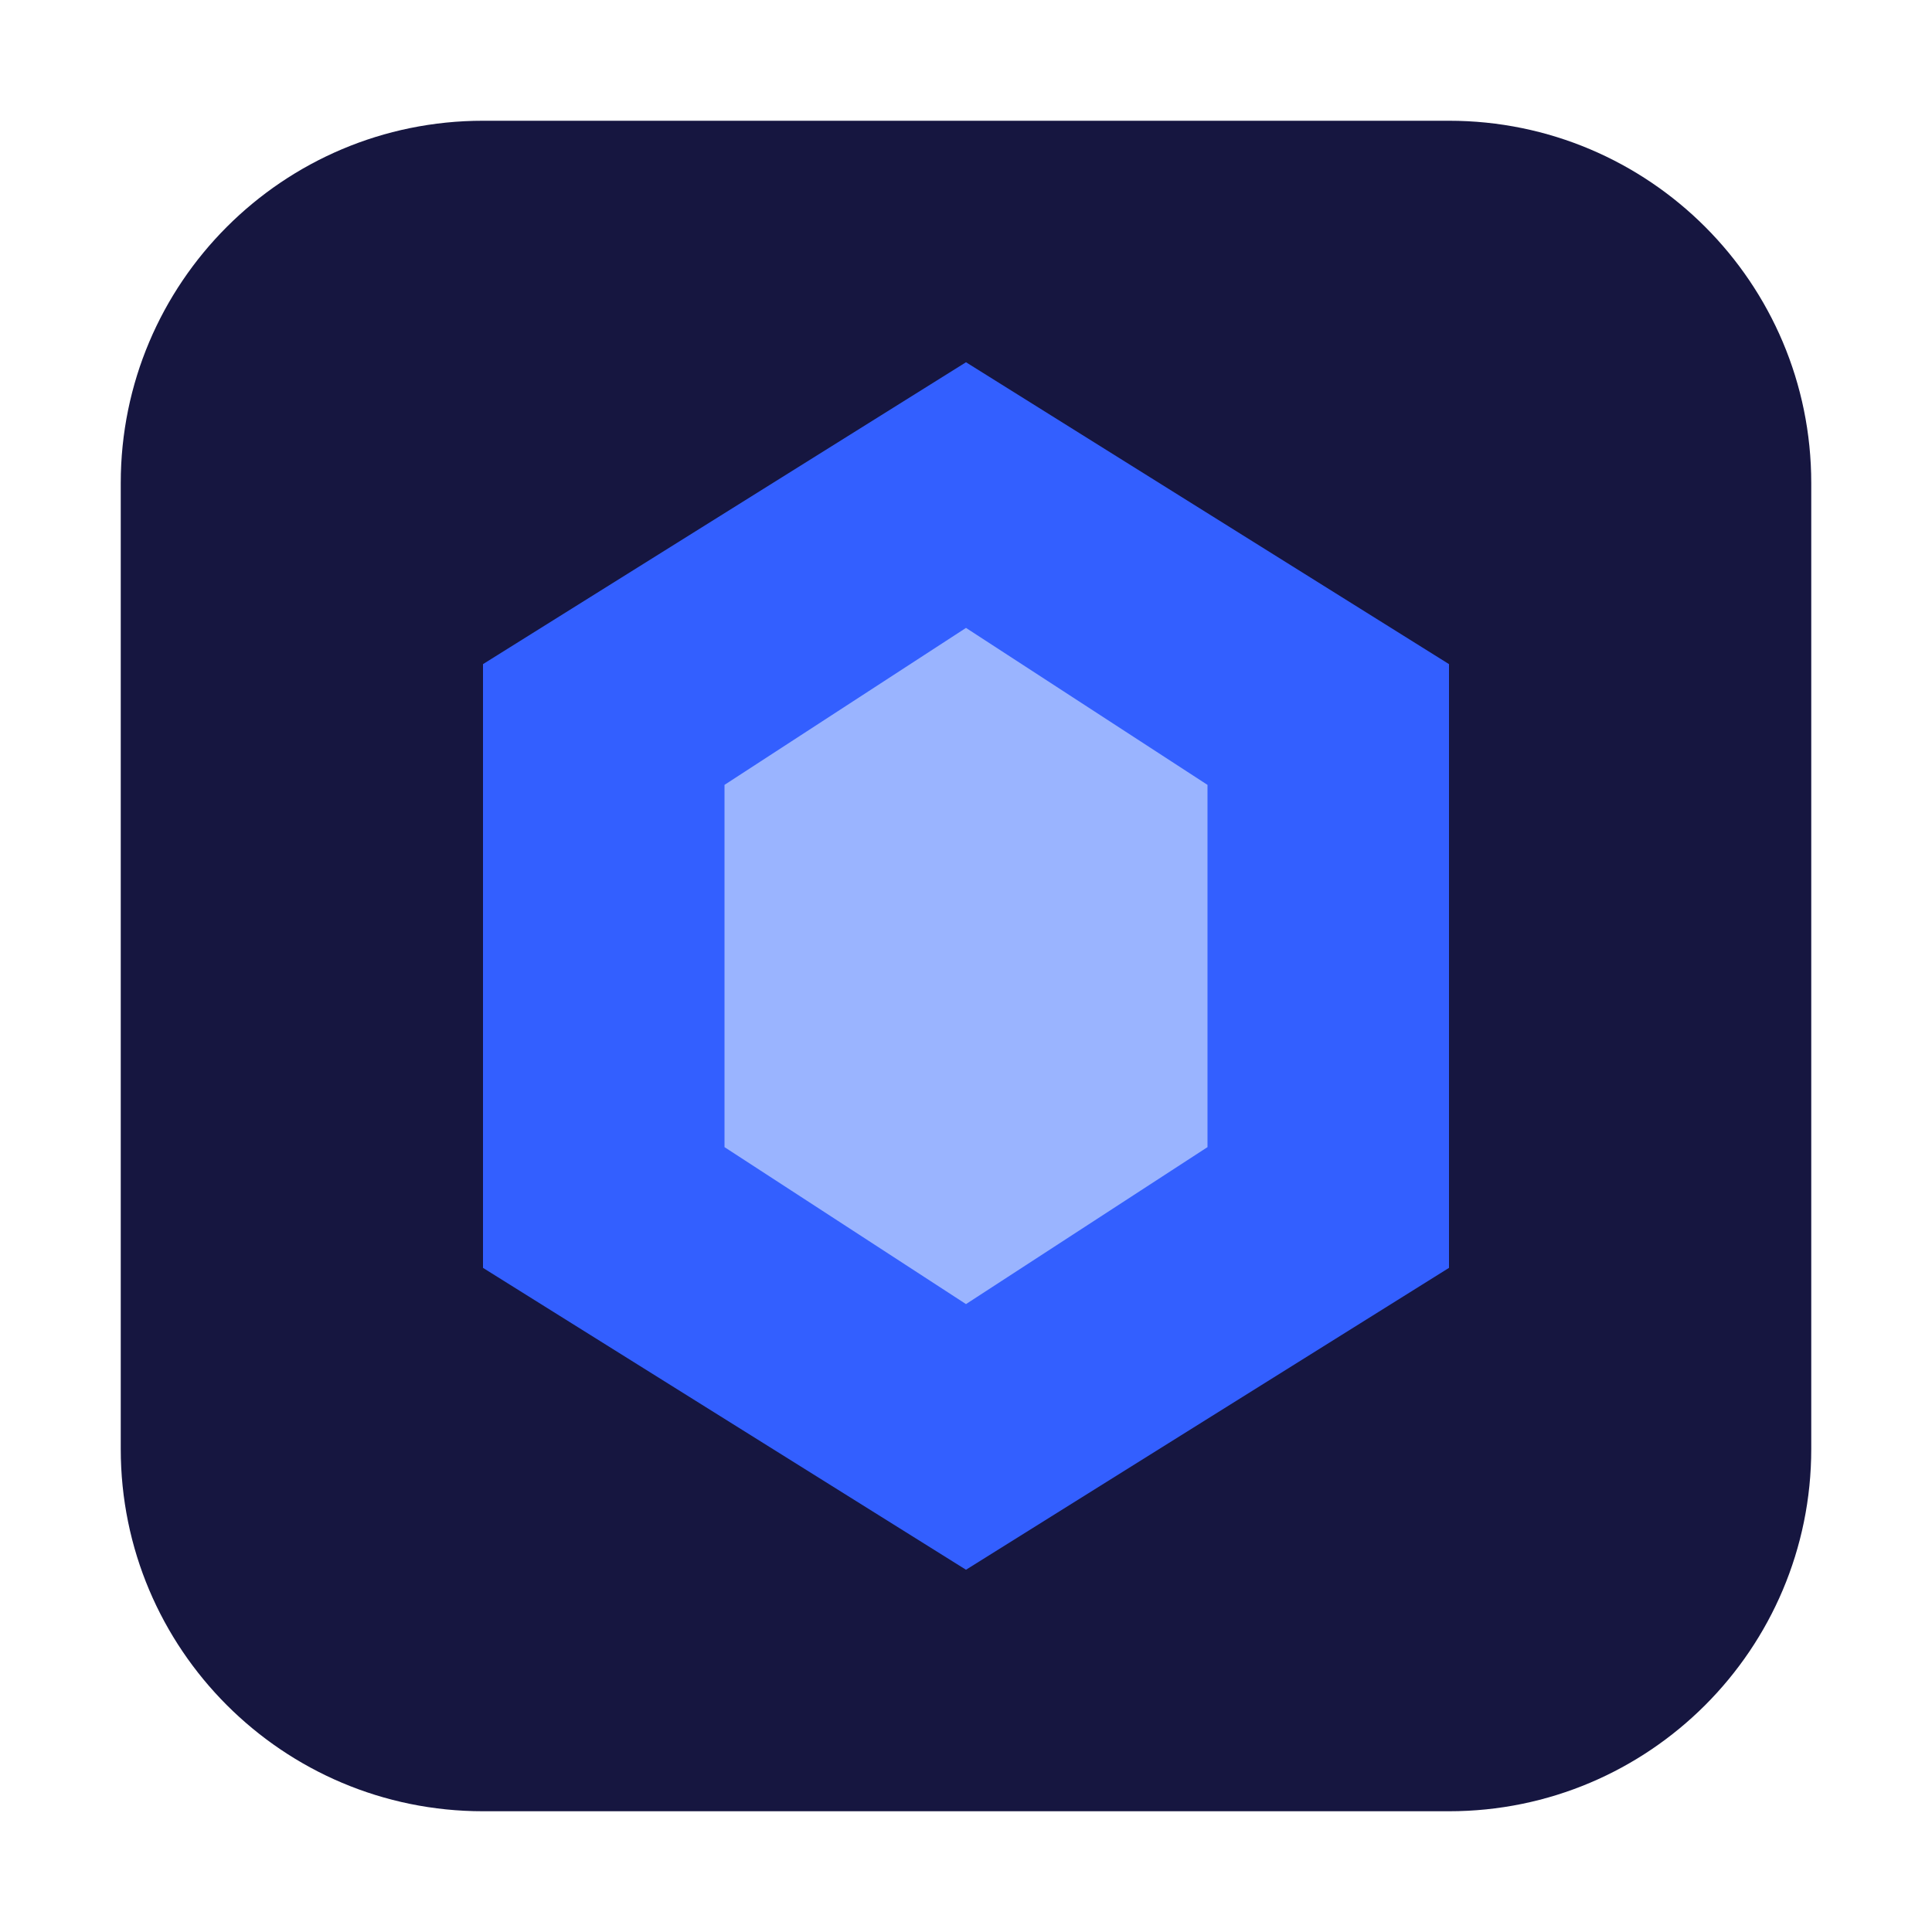
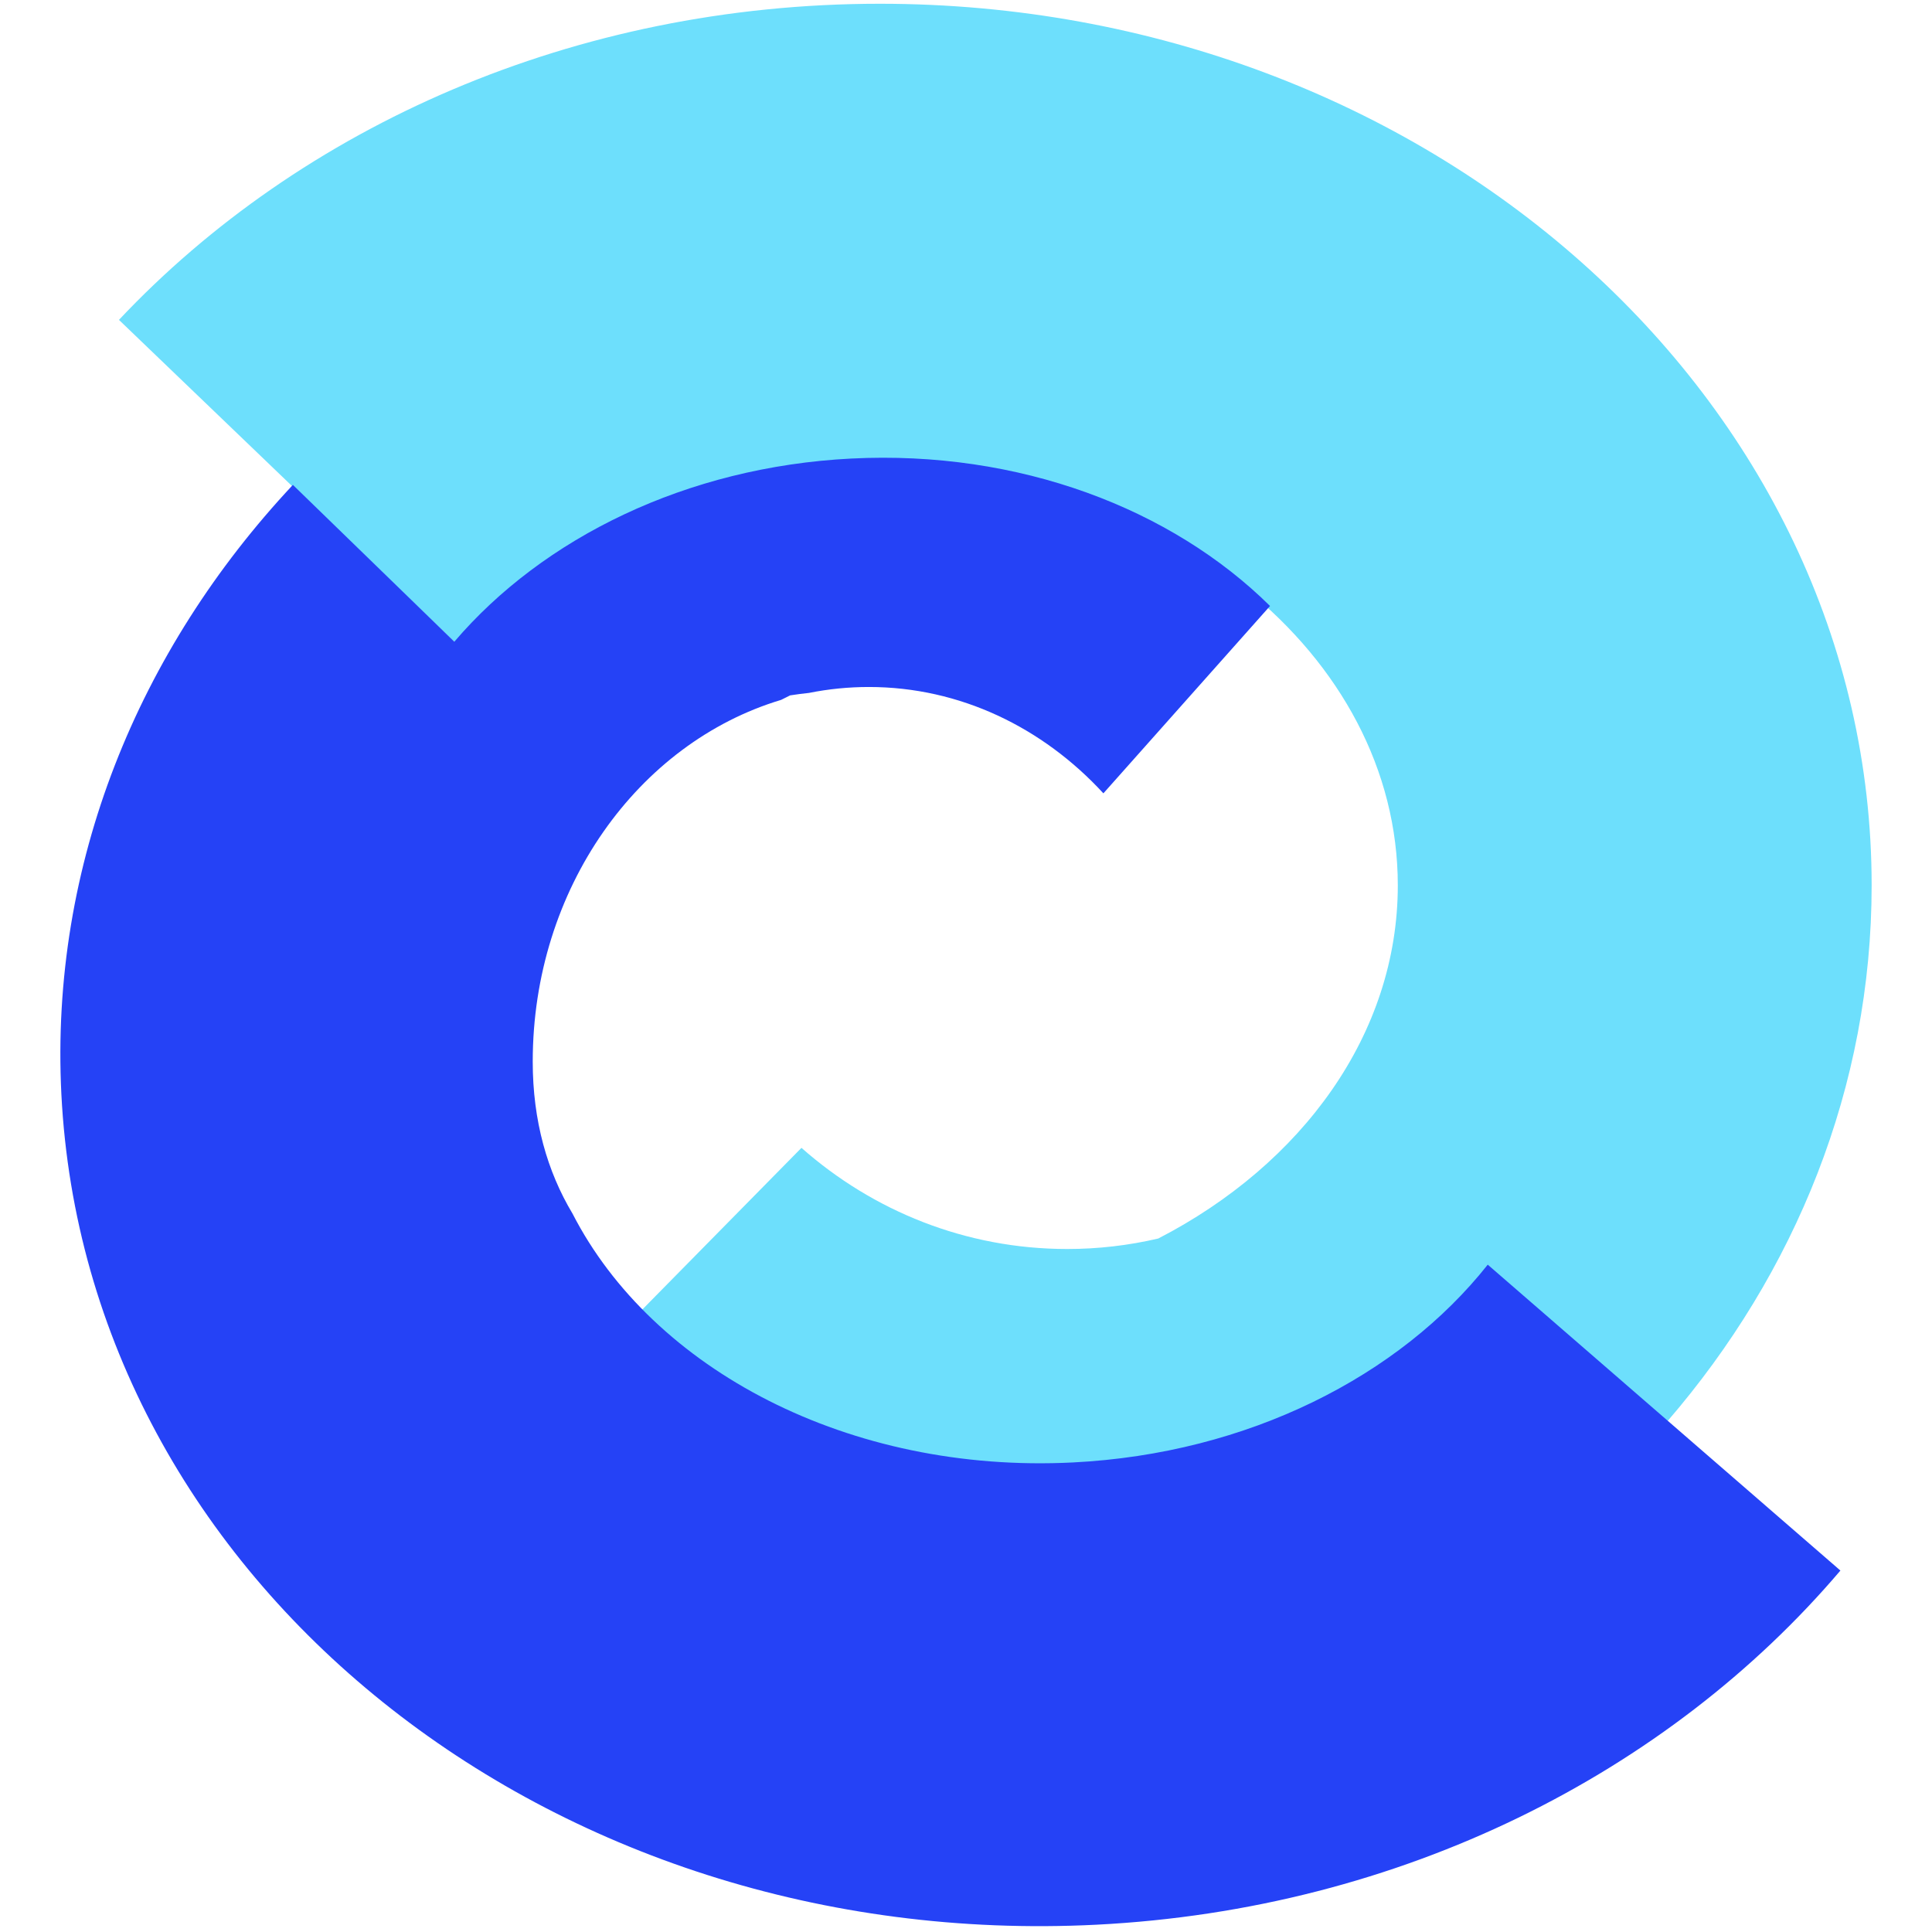
- <svg xmlns="http://www.w3.org/2000/svg" width="16" height="16" viewBox="0 0 16 16">
-   <rect x="1" y="1" width="14" height="14" rx="3" fill="#161640" />
-   <path d="M8 3l4 2.5v5L8 13l-4-2.5v-5z" fill="#335FFF" />
-   <path d="M8 5.2l2 1.3v3l-2 1.3-2-1.3v-3z" fill="#9AB4FF" />
+ <svg xmlns="http://www.w3.org/2000/svg" class="icon" viewBox="-2 -2 1028 1028" version="1.1" width="16" height="16">
+   <path d="M466.161 0C303.544 0 158.1 65.391 61.295 168.201l179.634 172.472c49.899-57.109 132.186-94.401 225.244-94.401 152.203 0 275.589 99.75 275.589 222.81 0 78.968-50.808 148.341-127.44 187.916a212.341 212.341 0 0 1-48.471 5.584c-54.019 0-103.424-20.275-141.396-53.82L338.462 696.109c49.712 54.392 129.114 89.606 218.582 89.606 100.478 0 188.265-44.418 235.556-110.538l92.594 79.083c68.168-79.023 108.689-177.893 108.689-285.178C993.888 210.016 757.615 0 466.167 0z" fill="#6DDFFC" />
+   <path d="M977.263 833.681c-91.491 107.574-233.448 180.224-395.866 188.44C290.316 1036.836 43.743 839.017 30.66 580.283 24.474 457.903 71.626 343.817 153.841 256l85.908 83.45c47.14-55.176 123.47-93.021 211.197-97.461 89.353-4.518 170.43 26.642 222.828 78.45l-88.666 99.689c-32.226-35.015-76.258-56.585-124.808-56.585-10.878 0-21.522 1.084-31.864 3.156-3.367 0.349-6.71 0.783-10.023 1.307-1.608 0.783-3.205 1.584-4.789 2.397C337.486 393.276 281.461 470.799 281.461 562.899c0 31.527 7.764 58.458 21.167 80.842 42.55 82.92 147.119 138.445 266.33 132.415 93.22-4.71 173.737-45.972 220.66-105.243l187.645 162.762z" fill="#2542F6" />
</svg>
